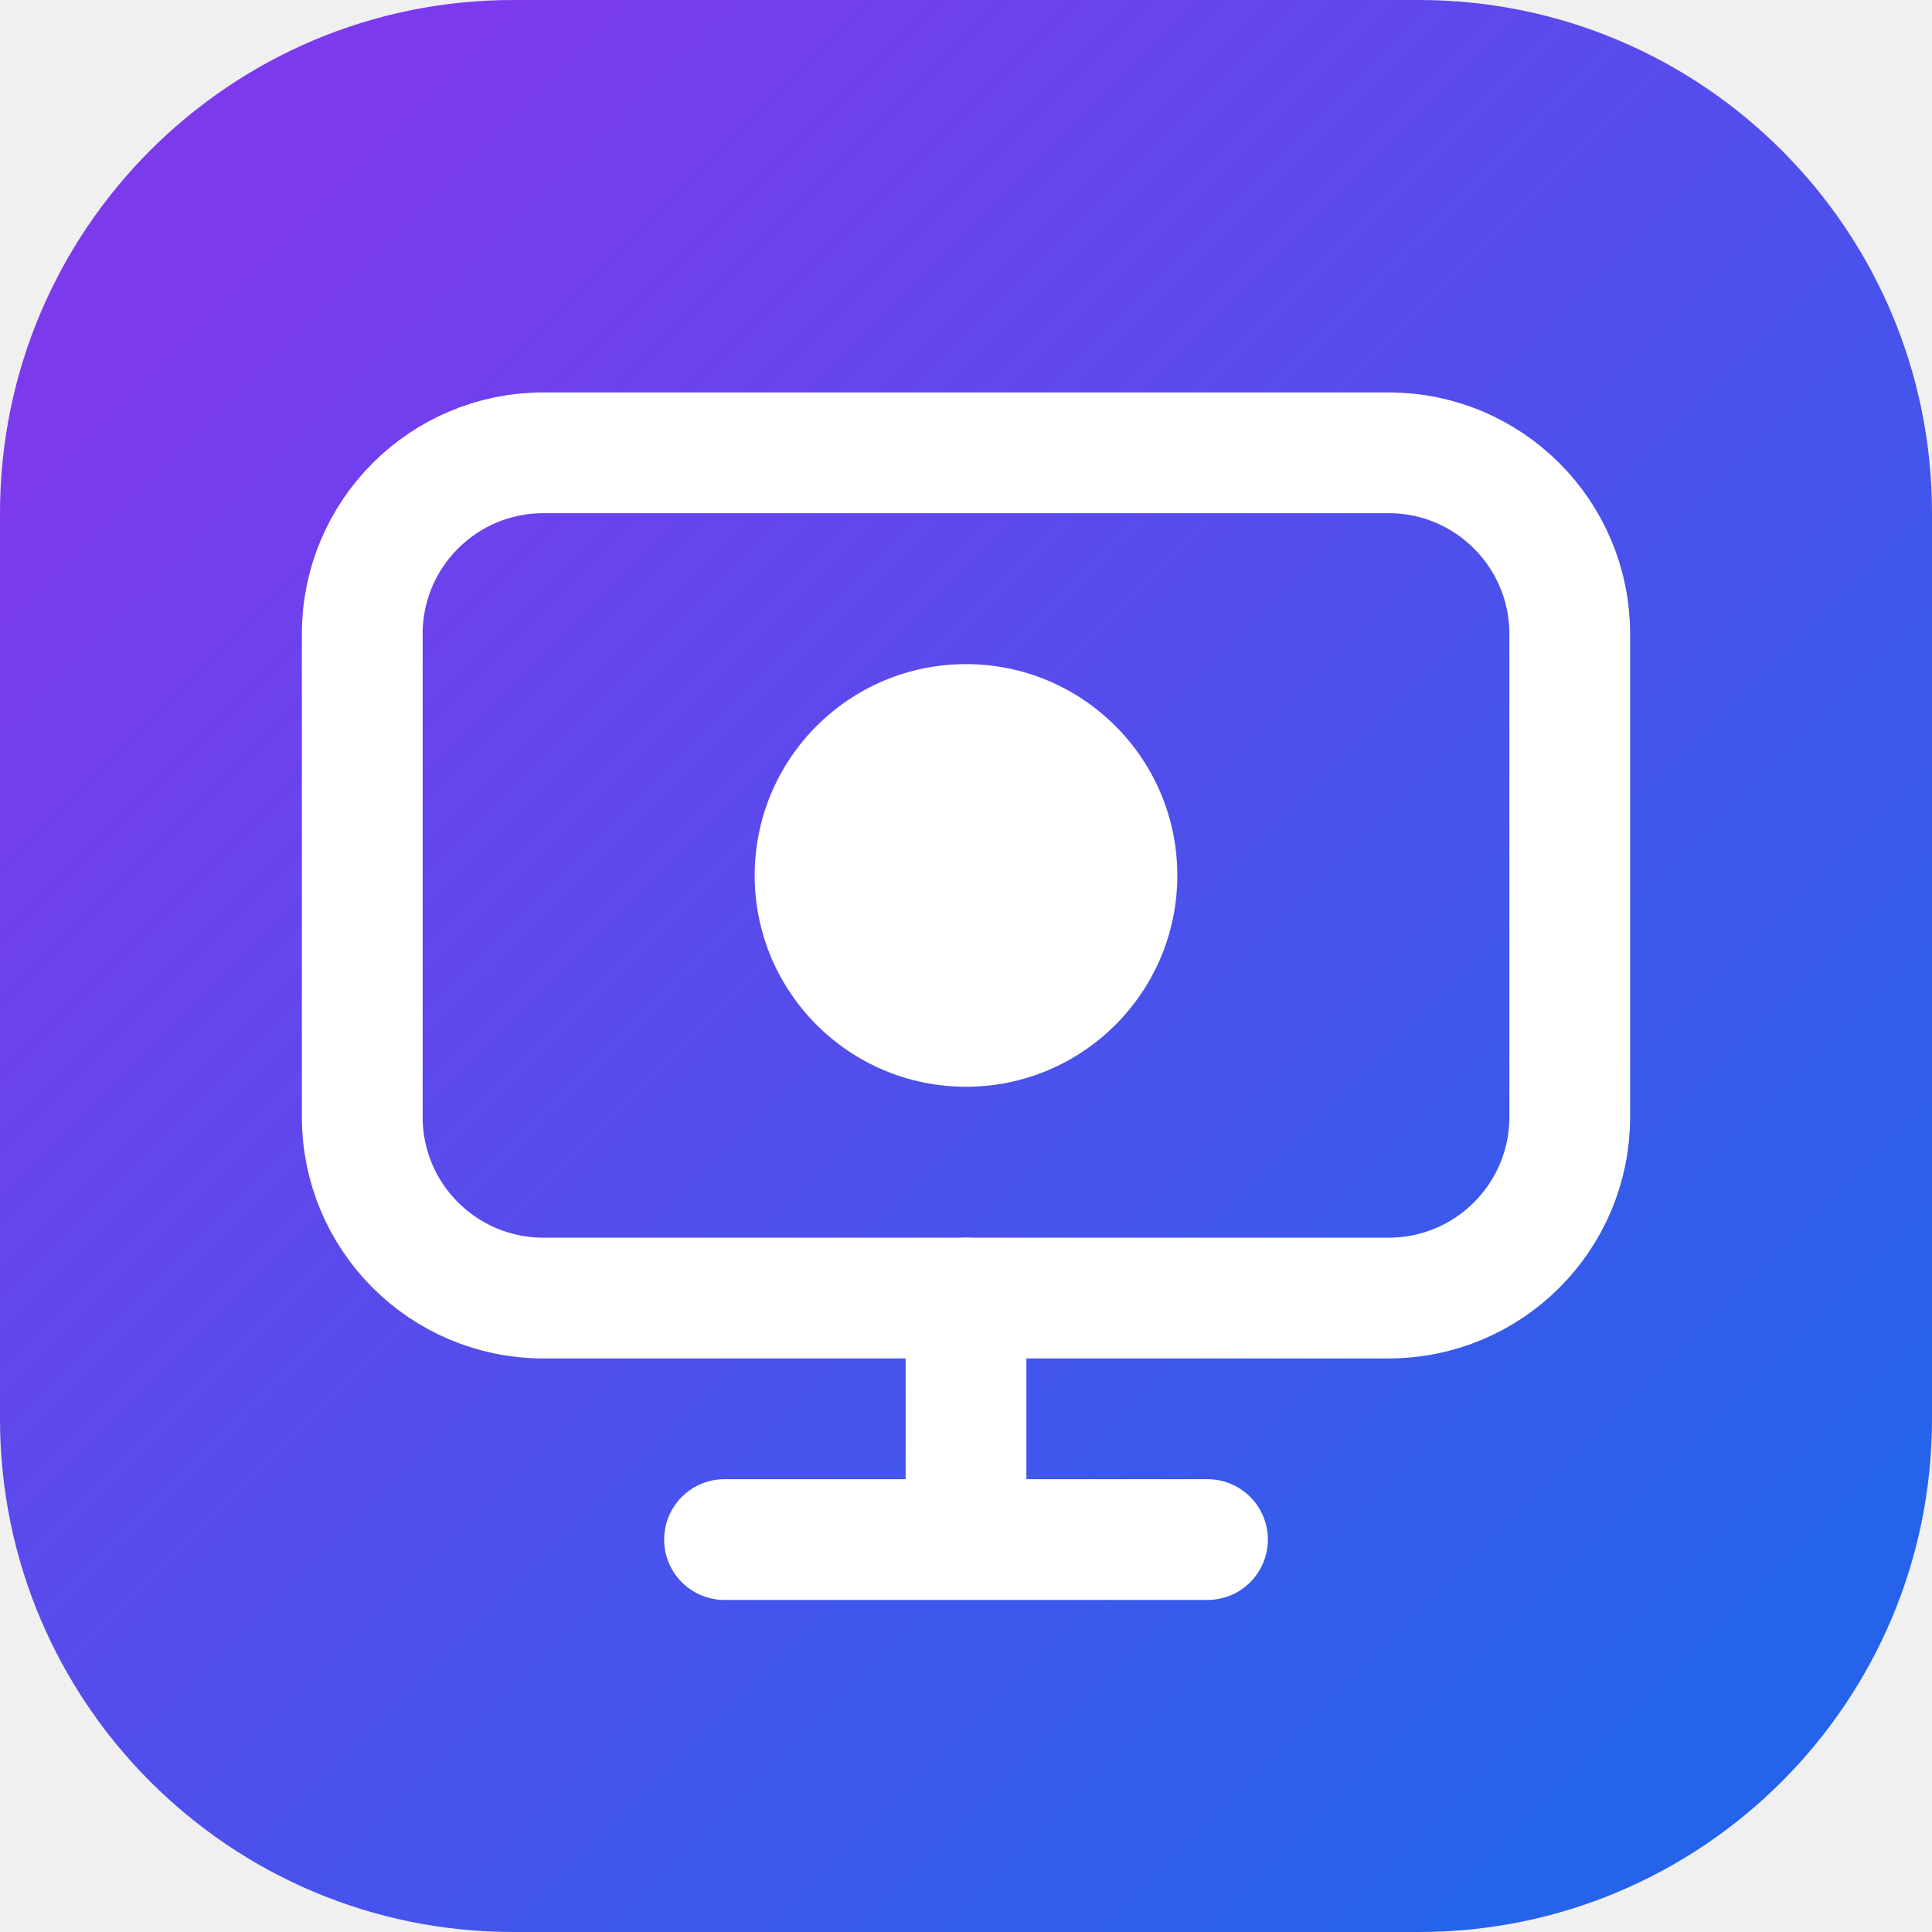
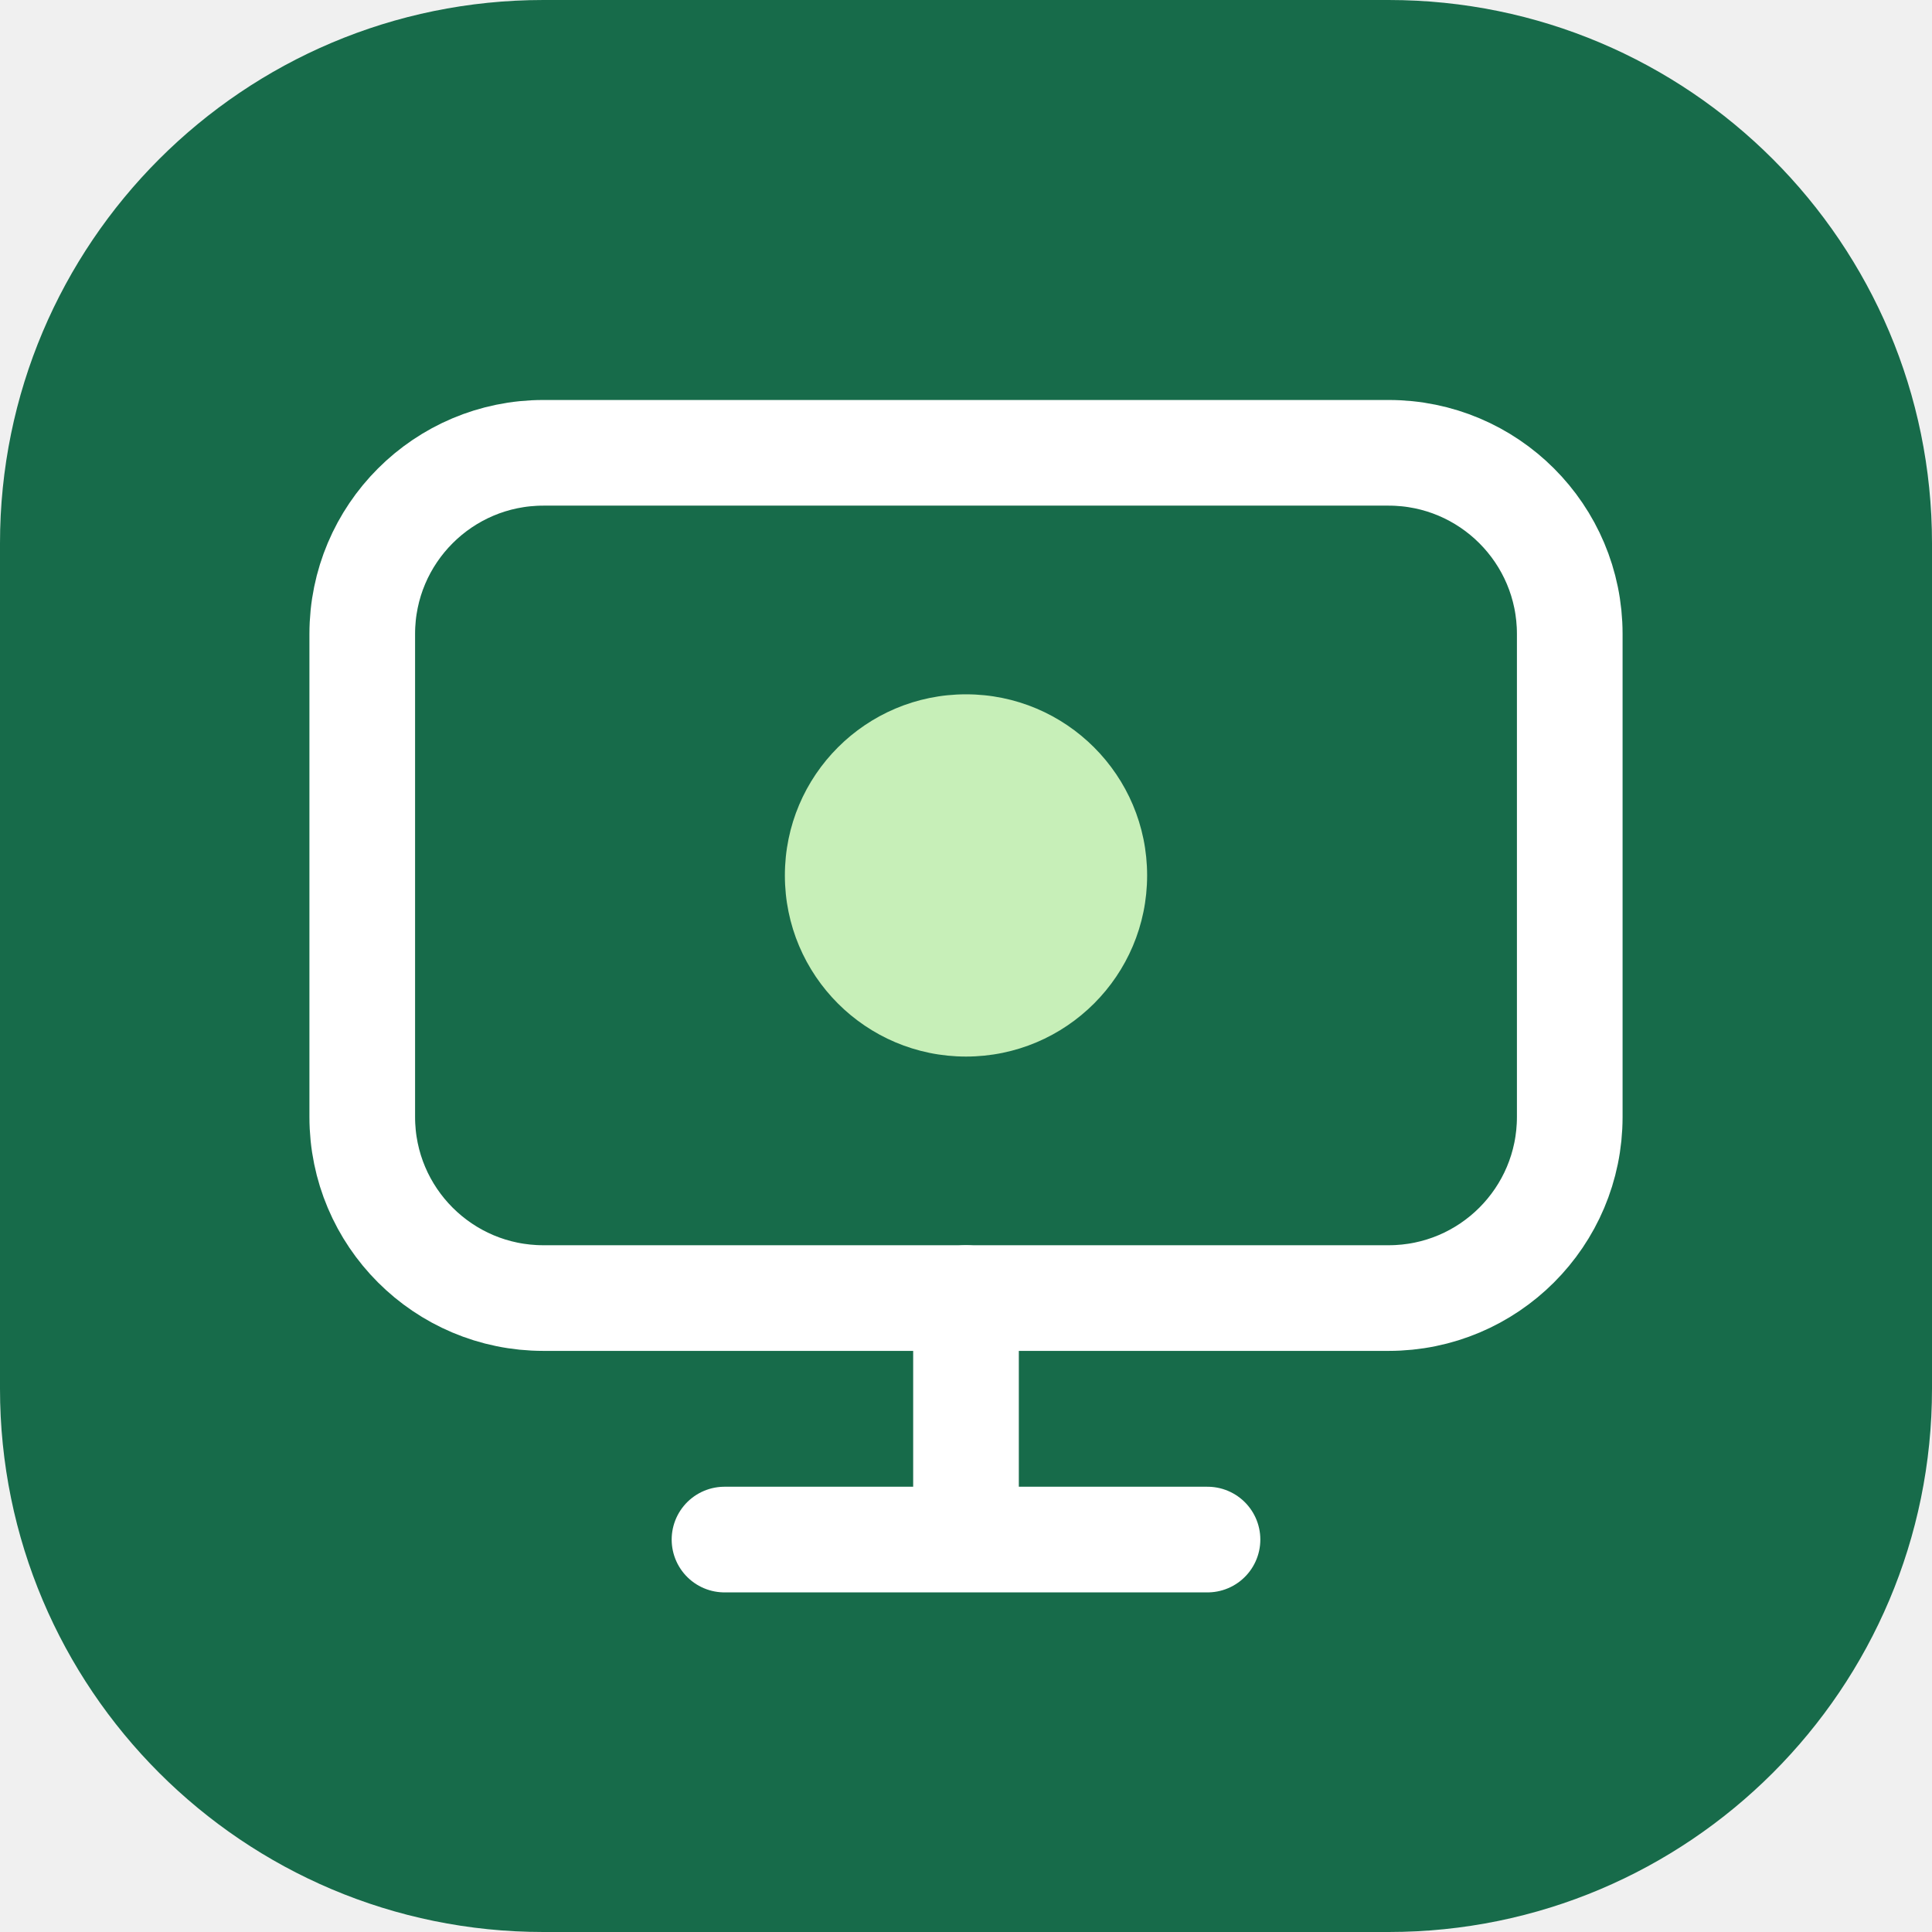
- <svg xmlns="http://www.w3.org/2000/svg" viewBox="0 0 64 64" role="img" aria-label="Screencribe">
-   <defs>
-     <linearGradient id="g" x1="8" y1="8" x2="56" y2="56" gradientUnits="userSpaceOnUse">
-       <stop stop-color="#7c3aed" />
-       <stop offset="1" stop-color="#2563eb" />
-     </linearGradient>
-   </defs>
-   <rect width="64" height="64" rx="17" fill="url(#g)" />
-   <rect x="12" y="15" width="40" height="28" rx="6" fill="none" stroke="white" stroke-width="4" />
-   <path d="M24 51h16M32 43v8" stroke="white" stroke-width="4" stroke-linecap="round" />
-   <circle cx="32" cy="29" r="7" fill="white" />
+ <svg xmlns="http://www.w3.org/2000/svg" viewBox="0 0 64 64">
+   <rect width="64" height="64" rx="18" fill="#176b4a" />
+   <rect x="12" y="15" width="40" height="28" rx="6" fill="none" stroke="#fff" stroke-width="3.5" />
+   <path d="M24 51h16M32 43v8" stroke="#fff" stroke-width="3.5" stroke-linecap="round" />
+   <circle cx="32" cy="29" r="6" fill="#c7efb8" />
</svg>
